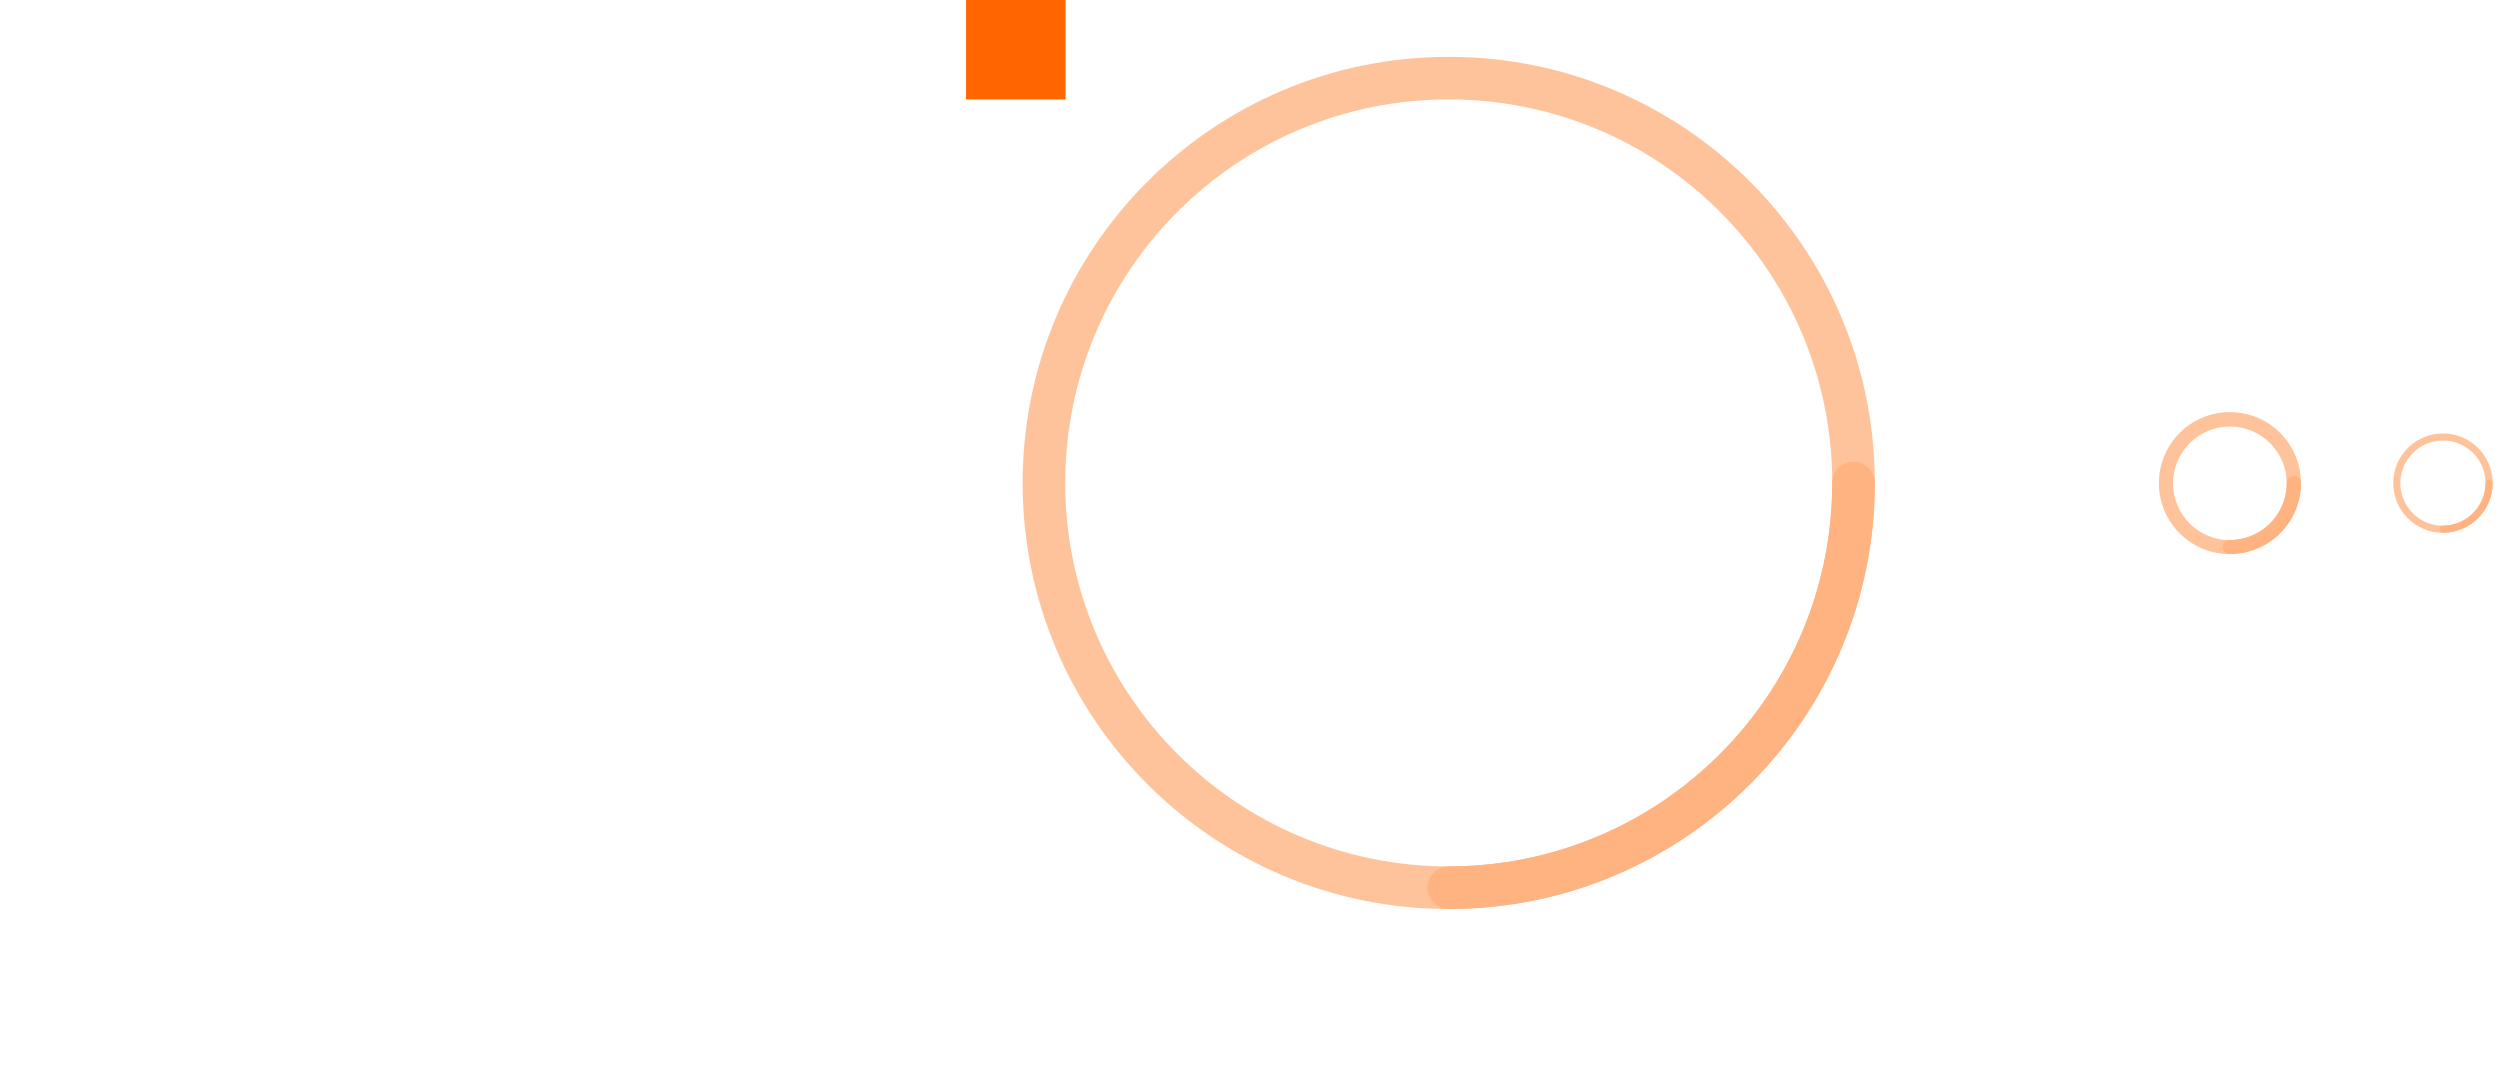
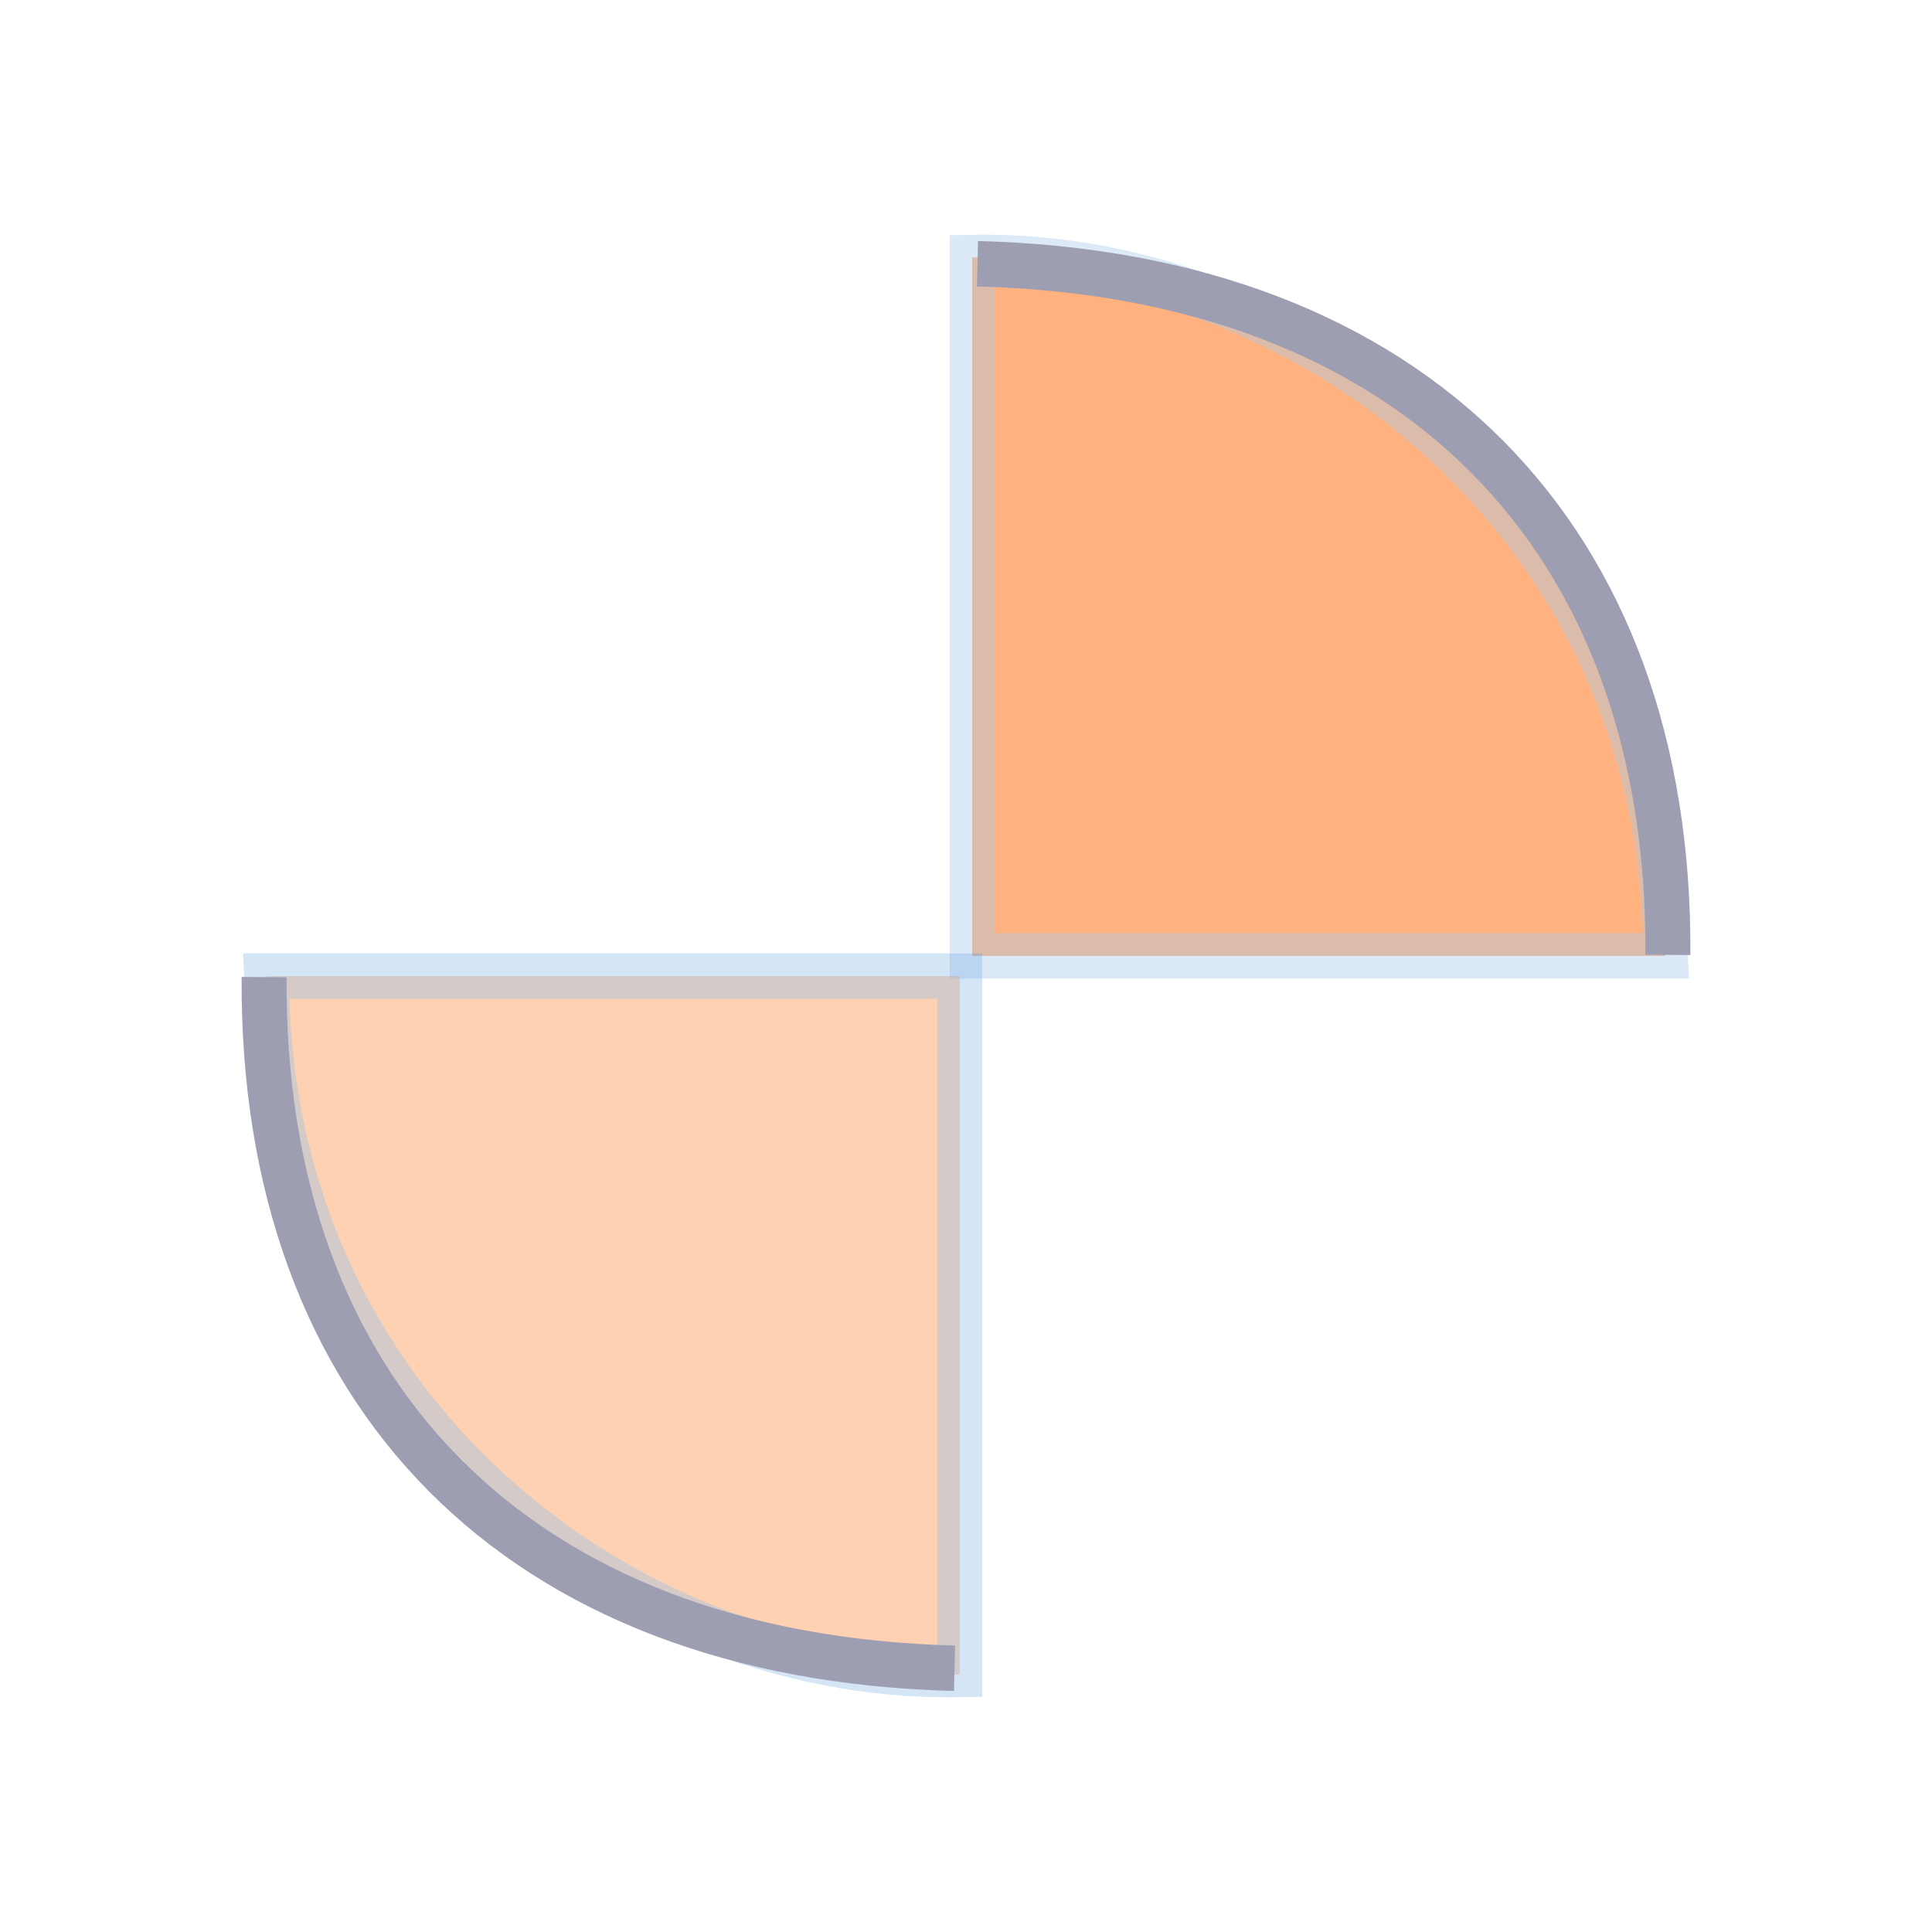
- <svg xmlns="http://www.w3.org/2000/svg" width="3.667in" height="1.563in" viewBox="0 0 3.667 1.563" version="1.1" id="SVGRoot">
-   <defs id="defs860" />
-   <g id="layer1" transform="translate(-4,-3.046131)">
-     <rect style="fill:#ff6600;fill-opacity:1;fill-rule:nonzero;stroke:none;stroke-width:0.01" id="hint-rotation-angle" width="0.146" height="0.146" x="5.417" y="3.046" />
-     <g transform="matrix(0.03937008,0,0,0.03937008,5.4375,-6.771782)" id="busywidget">
-       <rect y="249.375" x="-0.529" height="35.983" width="35.983" id="rect4524" style="opacity:1;fill:#550000;fill-opacity:0;stroke:none;stroke-width:2.007;stroke-opacity:1" />
-       <g id="g4570">
-         <path id="path4533" d="m 17.462,251.492 a 15.875,15.875 0 0 0 -15.875,15.875 15.875,15.875 0 0 0 15.875,15.875 15.875,15.875 0 0 0 15.875,-15.875 15.875,15.875 0 0 0 -15.875,-15.875 z m 0,1.587 A 14.287,14.287 0 0 1 31.75,267.367 14.287,14.287 0 0 1 17.462,281.654 14.287,14.287 0 0 1 3.175,267.367 14.287,14.287 0 0 1 17.462,253.079 Z" style="opacity:1;fill:#ff6600;fill-opacity:0.392;stroke:none;stroke-width:2.255;stroke-opacity:1" />
-         <path style="opacity:1;fill:#ffb380;fill-opacity:1;stroke:none;stroke-width:2.255;stroke-opacity:1" d="m 32.544,266.573 a 0.794,0.794 0 0 0 -0.794,0.794 14.287,14.287 0 0 1 -14.287,14.287 0.794,0.794 0 0 0 -0.794,0.794 0.794,0.794 0 0 0 0.794,0.794 15.875,15.875 0 0 0 15.875,-15.875 0.794,0.794 0 0 0 -0.794,-0.794 z" id="path4539" />
+ <svg xmlns="http://www.w3.org/2000/svg" xmlns:xlink="http://www.w3.org/1999/xlink" width="130" height="130" id="svg2" version="1.0">
+   <defs id="defs4">
+     <linearGradient id="linearGradient4211">
+       <stop id="stop4213" offset="0" style="stop-color:#df382c;stop-opacity:0.698" />
+       <stop id="stop4215" offset="1" style="stop-color:#df382c;stop-opacity:0.302" />
+     </linearGradient>
+     <linearGradient id="linearGradient3629">
+       <stop style="stop-color:#ffffff;stop-opacity:1;" offset="0" id="stop3631" />
+       <stop id="stop3637" offset="0.5" style="stop-color:#ffffff;stop-opacity:0.588;" />
+       <stop style="stop-color:#ffffff;stop-opacity:1;" offset="1" id="stop3633" />
+     </linearGradient>
+     <linearGradient xlink:href="#linearGradient3629" id="linearGradient3683" gradientUnits="userSpaceOnUse" x1="-65.272" y1="38.266" x2="-43.505" y2="55.679" gradientTransform="matrix(2.95137,0,0,3.689212,358.0151,-120.8217)" />
+     <linearGradient xlink:href="#linearGradient3629-2" id="linearGradient3683-7" gradientUnits="userSpaceOnUse" x1="-65.272" y1="38.266" x2="-43.505" y2="55.679" gradientTransform="matrix(2.95137,0,0,3.689212,358.0151,-120.8217)" />
+     <linearGradient id="linearGradient3629-2">
+       <stop style="stop-color:#ffffff;stop-opacity:1;" offset="0" id="stop3631-4" />
+       <stop id="stop3637-4" offset="0.5" style="stop-color:#ffffff;stop-opacity:0.588;" />
+       <stop style="stop-color:#ffffff;stop-opacity:1;" offset="1" id="stop3633-0" />
+     </linearGradient>
+     <linearGradient xlink:href="#linearGradient3629-2" id="linearGradient3645-9" x1="-71.433" y1="-18.164" x2="-22.963" y2="31.392" gradientUnits="userSpaceOnUse" />
+     <linearGradient id="linearGradient3018">
+       <stop style="stop-color:#ffffff;stop-opacity:1;" offset="0" id="stop3020" />
+       <stop id="stop3022" offset="0.5" style="stop-color:#ffffff;stop-opacity:0.588;" />
+       <stop style="stop-color:#ffffff;stop-opacity:1;" offset="1" id="stop3024" />
+     </linearGradient>
+     <linearGradient xlink:href="#linearGradient3629-2" id="linearGradient3635-4" x1="-119.902" y1="31.392" x2="-71.433" y2="80.948" gradientUnits="userSpaceOnUse" />
+     <linearGradient id="linearGradient3027">
+       <stop style="stop-color:#ffffff;stop-opacity:1;" offset="0" id="stop3029" />
+       <stop id="stop3031" offset="0.5" style="stop-color:#ffffff;stop-opacity:0.588;" />
+       <stop style="stop-color:#ffffff;stop-opacity:1;" offset="1" id="stop3033" />
+     </linearGradient>
+     <linearGradient xlink:href="#linearGradient3629" id="linearGradient3104" gradientUnits="userSpaceOnUse" gradientTransform="matrix(2.95137,0,0,3.689212,358.0151,-120.8217)" x1="-65.272" y1="38.266" x2="-43.505" y2="55.679" />
+     <radialGradient xlink:href="#linearGradient3761" id="radialGradient3767" cx="0" cy="4" fx="0" fy="4" r="48" gradientUnits="userSpaceOnUse" />
+     <linearGradient id="linearGradient3761">
+       <stop style="stop-color:#ffffff;stop-opacity:0.392;" offset="0" id="stop3763" />
+       <stop style="stop-color:#ffffff;stop-opacity:0.196;" offset="1" id="stop3765" />
+     </linearGradient>
+     <radialGradient r="48" fy="4" fx="0" cy="4" cx="0" gradientUnits="userSpaceOnUse" id="radialGradient3779" xlink:href="#linearGradient3761" />
+     <radialGradient xlink:href="#linearGradient3761-4" id="radialGradient3767-4" cx="0" cy="4" fx="0" fy="4" r="48" gradientUnits="userSpaceOnUse" />
+     <linearGradient id="linearGradient3761-4">
+       <stop style="stop-color:#ffffff;stop-opacity:0;" offset="0" id="stop3763-9" />
+       <stop style="stop-color:#ffffff;stop-opacity:0.196;" offset="1" id="stop3765-2" />
+     </linearGradient>
+     <radialGradient r="48" fy="4" fx="0" cy="4" cx="0" gradientUnits="userSpaceOnUse" id="radialGradient3011" xlink:href="#linearGradient3761-4" />
+     <radialGradient xlink:href="#linearGradient3761" id="radialGradient4459" gradientUnits="userSpaceOnUse" cx="0" cy="4" fx="0" fy="4" r="48" />
+     <radialGradient xlink:href="#linearGradient3761-7" id="radialGradient4459-3" gradientUnits="userSpaceOnUse" cx="0" cy="4" fx="0" fy="4" r="48" />
+     <linearGradient id="linearGradient3761-7">
+       <stop style="stop-color:#ffffff;stop-opacity:0.392;" offset="0" id="stop3763-3" />
+       <stop style="stop-color:#ffffff;stop-opacity:0.196;" offset="1" id="stop3765-1" />
+     </linearGradient>
+     <radialGradient r="48" fy="4" fx="0" cy="4" cx="0" gradientUnits="userSpaceOnUse" id="radialGradient3069" xlink:href="#linearGradient3761-7" />
+     <radialGradient xlink:href="#linearGradient3761" id="radialGradient3108" gradientUnits="userSpaceOnUse" cx="0" cy="4" fx="0" fy="4" r="48" />
+     <radialGradient xlink:href="#linearGradient3761-1" id="radialGradient3213" gradientUnits="userSpaceOnUse" cx="0" cy="4" fx="0" fy="4" r="48" />
+     <linearGradient id="linearGradient3761-1">
+       <stop style="stop-color:#ffffff;stop-opacity:0.392;" offset="0" id="stop3763-1" />
+       <stop style="stop-color:#ffffff;stop-opacity:0.196;" offset="1" id="stop3765-3" />
+     </linearGradient>
+     <radialGradient r="48" fy="4" fx="0" cy="4" cx="0" gradientUnits="userSpaceOnUse" id="radialGradient3240" xlink:href="#linearGradient3761-1" />
+     <radialGradient r="48" fy="4" fx="0" cy="4" cx="0" gradientUnits="userSpaceOnUse" id="radialGradient3240-7" xlink:href="#linearGradient3761-1-2" />
+     <linearGradient id="linearGradient3761-1-2">
+       <stop style="stop-color:#ffffff;stop-opacity:0.392;" offset="0" id="stop3763-1-2" />
+       <stop style="stop-color:#ffffff;stop-opacity:0.196;" offset="1" id="stop3765-3-5" />
+     </linearGradient>
+     <linearGradient xlink:href="#linearGradient3756-18" id="linearGradient3762-9" x1="15.904" y1="-0.032" x2="-0.064" y2="15.872" gradientUnits="userSpaceOnUse" />
+     <linearGradient id="linearGradient3756-18">
+       <stop style="stop-color:#9e9eb3;stop-opacity:0.7;" offset="0" id="stop3758-32" />
+       <stop style="stop-color:#b4b4cc;stop-opacity:0.25;" offset="1" id="stop3760-7" />
+     </linearGradient>
+     <radialGradient xlink:href="#linearGradient3761-1" id="radialGradient3963" gradientUnits="userSpaceOnUse" cx="0" cy="4" fx="0" fy="4" r="48" />
+     <linearGradient id="linearGradient3756-18-3">
+       <stop style="stop-color:#9e9eb3;stop-opacity:0.7;" offset="0" id="stop3758-32-1" />
+       <stop style="stop-color:#b4b4cc;stop-opacity:0.25;" offset="1" id="stop3760-7-1" />
+     </linearGradient>
+     <radialGradient xlink:href="#linearGradient3756-18-3" id="radialGradient4194" gradientUnits="userSpaceOnUse" gradientTransform="matrix(1,0,0,0.9980159,0,0.01593598)" cx="7.984" cy="8.032" fx="7.984" fy="8.032" r="8.016" />
+     <radialGradient xlink:href="#linearGradient3756-18" id="radialGradient4213" gradientUnits="userSpaceOnUse" gradientTransform="matrix(1,0,0,0.9980159,0,0.01593598)" cx="7.984" cy="8.032" fx="7.984" fy="8.032" r="8.016" />
+     <radialGradient xlink:href="#linearGradient3756-18" id="radialGradient4253" gradientUnits="userSpaceOnUse" gradientTransform="matrix(1,0,0,0.9980159,0,0.01593598)" cx="7.984" cy="8.032" fx="7.984" fy="8.032" r="8.016" />
+     <radialGradient xlink:href="#linearGradient3756-18" id="radialGradient4264" gradientUnits="userSpaceOnUse" gradientTransform="matrix(1,0,0,0.9980159,0,0.01593598)" cx="7.984" cy="8.032" fx="7.984" fy="8.032" r="8.016" />
+     <radialGradient xlink:href="#linearGradient3756-18" id="radialGradient4272" gradientUnits="userSpaceOnUse" gradientTransform="matrix(1,0,0,0.9980159,0,0.01593598)" cx="7.984" cy="8.032" fx="7.984" fy="8.032" r="8.016" />
+     <radialGradient xlink:href="#linearGradient3756-18" id="radialGradient4296" gradientUnits="userSpaceOnUse" gradientTransform="matrix(1,0,0,0.9980159,0,0.01593598)" cx="7.984" cy="8.032" fx="7.984" fy="8.032" r="8.016" />
+     <radialGradient xlink:href="#linearGradient3756-18" id="radialGradient4341" gradientUnits="userSpaceOnUse" gradientTransform="matrix(1,0,0,0.9980159,0,0.01593598)" cx="7.984" cy="8.032" fx="7.984" fy="8.032" r="8.016" />
+     <radialGradient xlink:href="#linearGradient3756-18-3" id="radialGradient4348" gradientUnits="userSpaceOnUse" gradientTransform="matrix(1,0,0,0.9980159,0,0.01593598)" cx="7.984" cy="8.032" fx="7.984" fy="8.032" r="8.016" />
+     <radialGradient xlink:href="#linearGradient3756-18-3" id="radialGradient4348-3" gradientUnits="userSpaceOnUse" gradientTransform="matrix(1,0,0,0.9980159,0,0.01593598)" cx="7.984" cy="8.032" fx="7.984" fy="8.032" r="8.016" />
+   </defs>
+   <g id="layer1" transform="translate(0,30)">
+     <rect style="fill:#ffb380;fill-opacity:1;fill-rule:nonzero;stroke:none" id="hint-rotation-angle" width="15" height="8.505" x="13.062" y="120" />
+     <g id="busywidget">
+       <rect style="fill:#49a64f;fill-opacity:0;stroke:none" id="rect3600-7" width="130" height="130" x="0" y="-30" />
+       <g transform="translate(124.0001,0)" id="g3245-8">
+         <g id="g3758-5-37" transform="matrix(0,-1.01965,1.008828,0,-60.60518,37.22846)">
+           <path id="rect3863-5-5" d="m 2.853,2.005 0,46.223 c 0.088,-0.005 0.173,0.006 0.261,0 28.346,-0.071 45.989,-23.974 45.831,-45.664 -0.002,-0.186 0.004,-0.373 0,-0.559 z" style="opacity:0.5;color:#000000;fill:#ff6600;fill-opacity:1;fill-rule:nonzero;stroke:#4a91d9;stroke-width:3;stroke-opacity:0.392;marker:none;visibility:visible;display:inline;overflow:visible;enable-background:accumulate" />
+           <path id="path2987-6-92" d="M 2.918,48.406 C 30.431,48.597 47.797,31.492 48.528,2.355" style="fill:none;stroke:#9e9eb3;stroke-width:3;stroke-linecap:butt;stroke-linejoin:miter;stroke-miterlimit:4;stroke-opacity:1;stroke-dasharray:none;" />
+         </g>
+         <g id="g3758-5-3-7" transform="matrix(0,1.01965,-1.008828,0,-57.39482,32.77143)">
+           <path id="rect3863-5-4-2" d="m 2.853,2.005 0,46.223 c 0.088,-0.005 0.173,0.006 0.261,0 28.346,-0.071 45.989,-23.974 45.831,-45.664 -0.002,-0.186 0.004,-0.373 0,-0.559 z" style="opacity:0.6;color:#000000;fill:#ffb380;fill-opacity:1;fill-rule:nonzero;stroke:#4a91d9;stroke-width:3;stroke-opacity:0.392;marker:none;visibility:visible;display:inline;overflow:visible;enable-background:accumulate" />
+           <path id="path2987-6-9-3" d="M 2.918,48.406 C 30.431,48.597 47.797,31.492 48.528,2.355" style="fill:none;stroke:#9e9eb3;stroke-width:3;stroke-linecap:butt;stroke-linejoin:miter;stroke-miterlimit:4;stroke-opacity:1;stroke-dasharray:none;" />
+         </g>
      </g>
    </g>
-     <g id="22-22-busywidget" transform="matrix(0.03937008,0,0,0.03937008,7.177083,-5.438449)">
-       <path style="opacity:1;fill:#ff6600;fill-opacity:0.392;stroke:none;stroke-width:2;stroke-opacity:1" d="m 2.381,230.862 a 2.646,2.646 0 0 0 -2.646,2.646 2.646,2.646 0 0 0 2.646,2.646 2.646,2.646 0 0 0 2.646,-2.646 2.646,2.646 0 0 0 -2.646,-2.646 z m 0,0.537 a 2.117,2.117 0 0 1 2.117,2.117 2.117,2.117 0 0 1 -2.117,2.117 2.117,2.117 0 0 1 -2.117,-2.117 2.117,2.117 0 0 1 2.117,-2.117 z" id="path4583" />
-       <path id="path4591" transform="matrix(0.2645833,0,0,0.2645833,-0.5291666,230.5978)" d="m 20,9.969 a 1,1 0 0 0 -1,1 H 18.998 A 8,8 0 0 1 19,11 8,8 0 0 1 11,19 v -0.031 a 1,1 0 0 0 -1,1 1,1 0 0 0 1,1 10,10 0 0 0 10,-10 1,1 0 0 0 -1,-1 z" style="opacity:1;fill:#ffb380;fill-opacity:1;stroke:none;stroke-width:7.559;stroke-opacity:1" />
-       <rect y="230.59" x="-0.529" height="5.821" width="5.821" id="rect4601" style="opacity:1;fill:#ff00ff;fill-opacity:0;stroke:none;stroke-width:2;stroke-opacity:1" />
+     <g id="stopped" transform="translate(-10,0)">
+       <rect style="fill:#49a64f;fill-opacity:0;stroke:none" id="rect3600-90" width="130" height="130" x="160" y="-30" />
+       <path transform="matrix(6.124411,0,0,6.136586,176.1018,-14.28788)" d="M 16,8.032 A 8.016,8 0 0 1 7.984,16.032 8.016,8 0 0 1 -0.032,8.032 8.016,8 0 0 1 7.984,0.032 8.016,8 0 0 1 16,8.032 Z" id="path2986" style="color:#000000;fill:url(#radialGradient4348);fill-opacity:1.0;fill-rule:nonzero;stroke:none;stroke-width:0.478;marker:none;visibility:visible;display:inline;overflow:visible;enable-background:accumulate" />
+       <circle id="path4223" style="fill:#ffb380;stroke:#df382c;stroke-width:0.049;stroke-linecap:square;stroke-linejoin:round;stroke-miterlimit:4;stroke-opacity:1;stroke-dasharray:none;fill-opacity:1" transform="matrix(62.60605,0,0,62.60605,-18599.854,8125.388)" d="m 301.438,-129.227 a 0.75,0.75 0 0 1 -0.75,0.75 0.75,0.75 0 0 1 -0.75,-0.75 0.75,0.75 0 0 1 0.75,-0.75 0.75,0.75 0 0 1 0.75,0.75 z" />
    </g>
-     <g id="16-16-busywidget" transform="matrix(0.03937008,0,0,0.03937008,7.489583,-5.438448)">
-       <path style="opacity:1;fill:#ff6600;fill-opacity:0.392;stroke:none;stroke-width:2;stroke-opacity:1" d="m 2.381,231.656 a 1.852,1.852 0 0 0 -1.852,1.852 1.852,1.852 0 0 0 1.852,1.852 1.852,1.852 0 0 0 1.852,-1.852 1.852,1.852 0 0 0 -1.852,-1.852 z m 0,0.265 a 1.587,1.587 0 0 1 1.587,1.587 1.587,1.587 0 0 1 -1.587,1.587 1.587,1.587 0 0 1 -1.588,-1.587 1.587,1.587 0 0 1 1.588,-1.587 z" id="path4613" />
-       <path id="path4619" transform="matrix(0.2645833,0,0,0.2645833,0.2645832,231.3916)" d="M 14.5,7.469 A 0.5,0.5 0 0 0 14.002,7.938 h -0.004 A 6,6 0 0 1 14,7.967 0.5,0.5 0 0 0 14,7.969 6,6 0 0 1 8,13.967 v 0.002 a 0.5,0.5 0 0 0 -0.5,0.5 0.5,0.5 0 0 0 0.5,0.5 v -0.002 A 7,7 0 0 0 15,7.969 0.5,0.5 0 0 0 15,7.965 7,7 0 0 0 14.998,7.938 0.5,0.5 0 0 0 14.5,7.469 Z" style="opacity:1;fill:#ffb380;fill-opacity:1;stroke:none;stroke-width:7.559;stroke-opacity:1" />
-       <rect y="231.383" x="0.265" height="4.233" width="4.233" id="rect4629" style="opacity:1;fill:#ffff00;fill-opacity:0;stroke:none;stroke-width:2;stroke-opacity:1" />
-     </g>
-     <g id="stopped" transform="matrix(0.03937008,0,0,0.03937008,5.6875,-5.355114)">
-       <rect y="213.392" x="-42.863" height="35.983" width="35.983" id="rect4648" style="opacity:1;fill:#ff00ff;fill-opacity:0;stroke:none;stroke-width:10.469;stroke-opacity:1" />
+     <g id="paused" transform="translate(138,0)">
+       <rect style="fill:#49a64f;fill-opacity:0;stroke:none" id="rect3600-90-3" width="130" height="130" x="160" y="-30" />
+       <ellipse ry="8" rx="8.016" cy="8.032" cx="7.984" transform="matrix(6.124411,0,0,6.136586,176.1018,-14.28788)" id="path2986-5" style="color:#000000;display:inline;overflow:visible;visibility:visible;fill:url(#radialGradient4348-3);fill-opacity:1.0;fill-rule:nonzero;stroke:none;stroke-width:0.478;marker:none;enable-background:accumulate" />
+       <circle r="0.75" cy="-129.227" cx="300.687" transform="matrix(62.60605,0,0,62.60605,-18599.854,8125.388)" id="path4223-6" style="fill:#ffb380;stroke:#df382c;stroke-width:0.049;stroke-linecap:square;stroke-linejoin:round;stroke-miterlimit:4;stroke-dasharray:none;stroke-opacity:1;fill-opacity:1" />
    </g>
  </g>
</svg>
